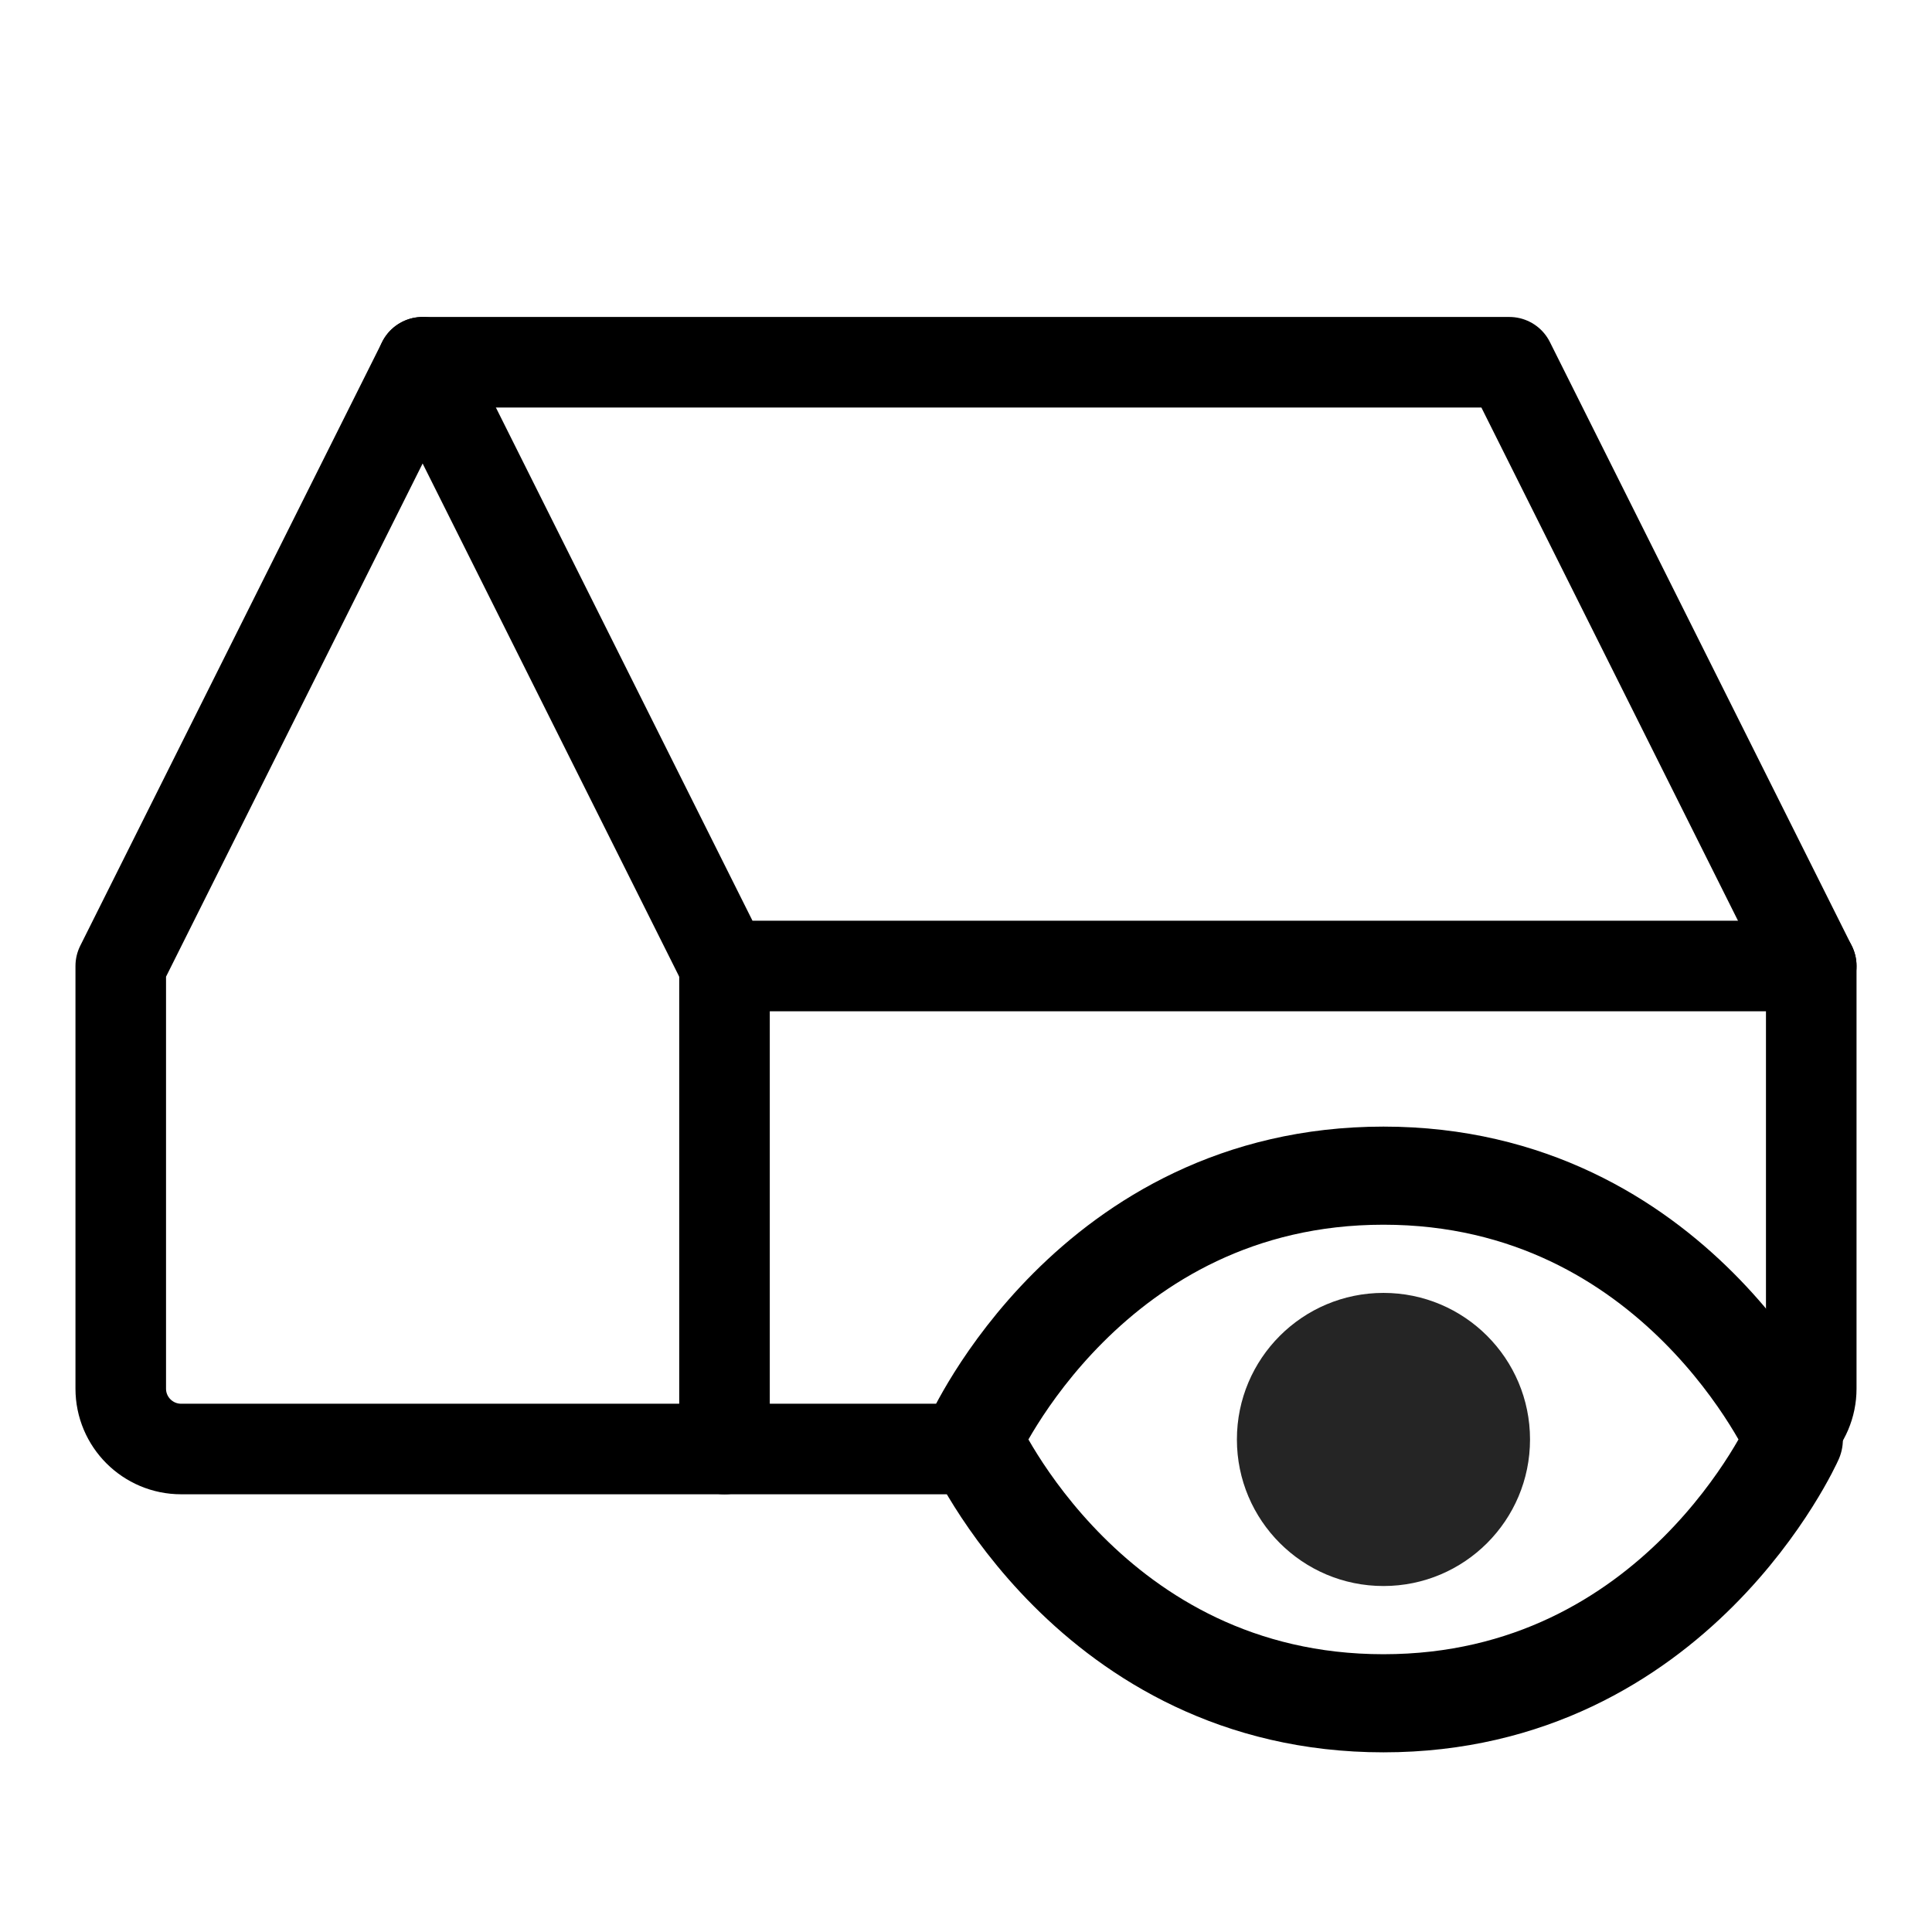
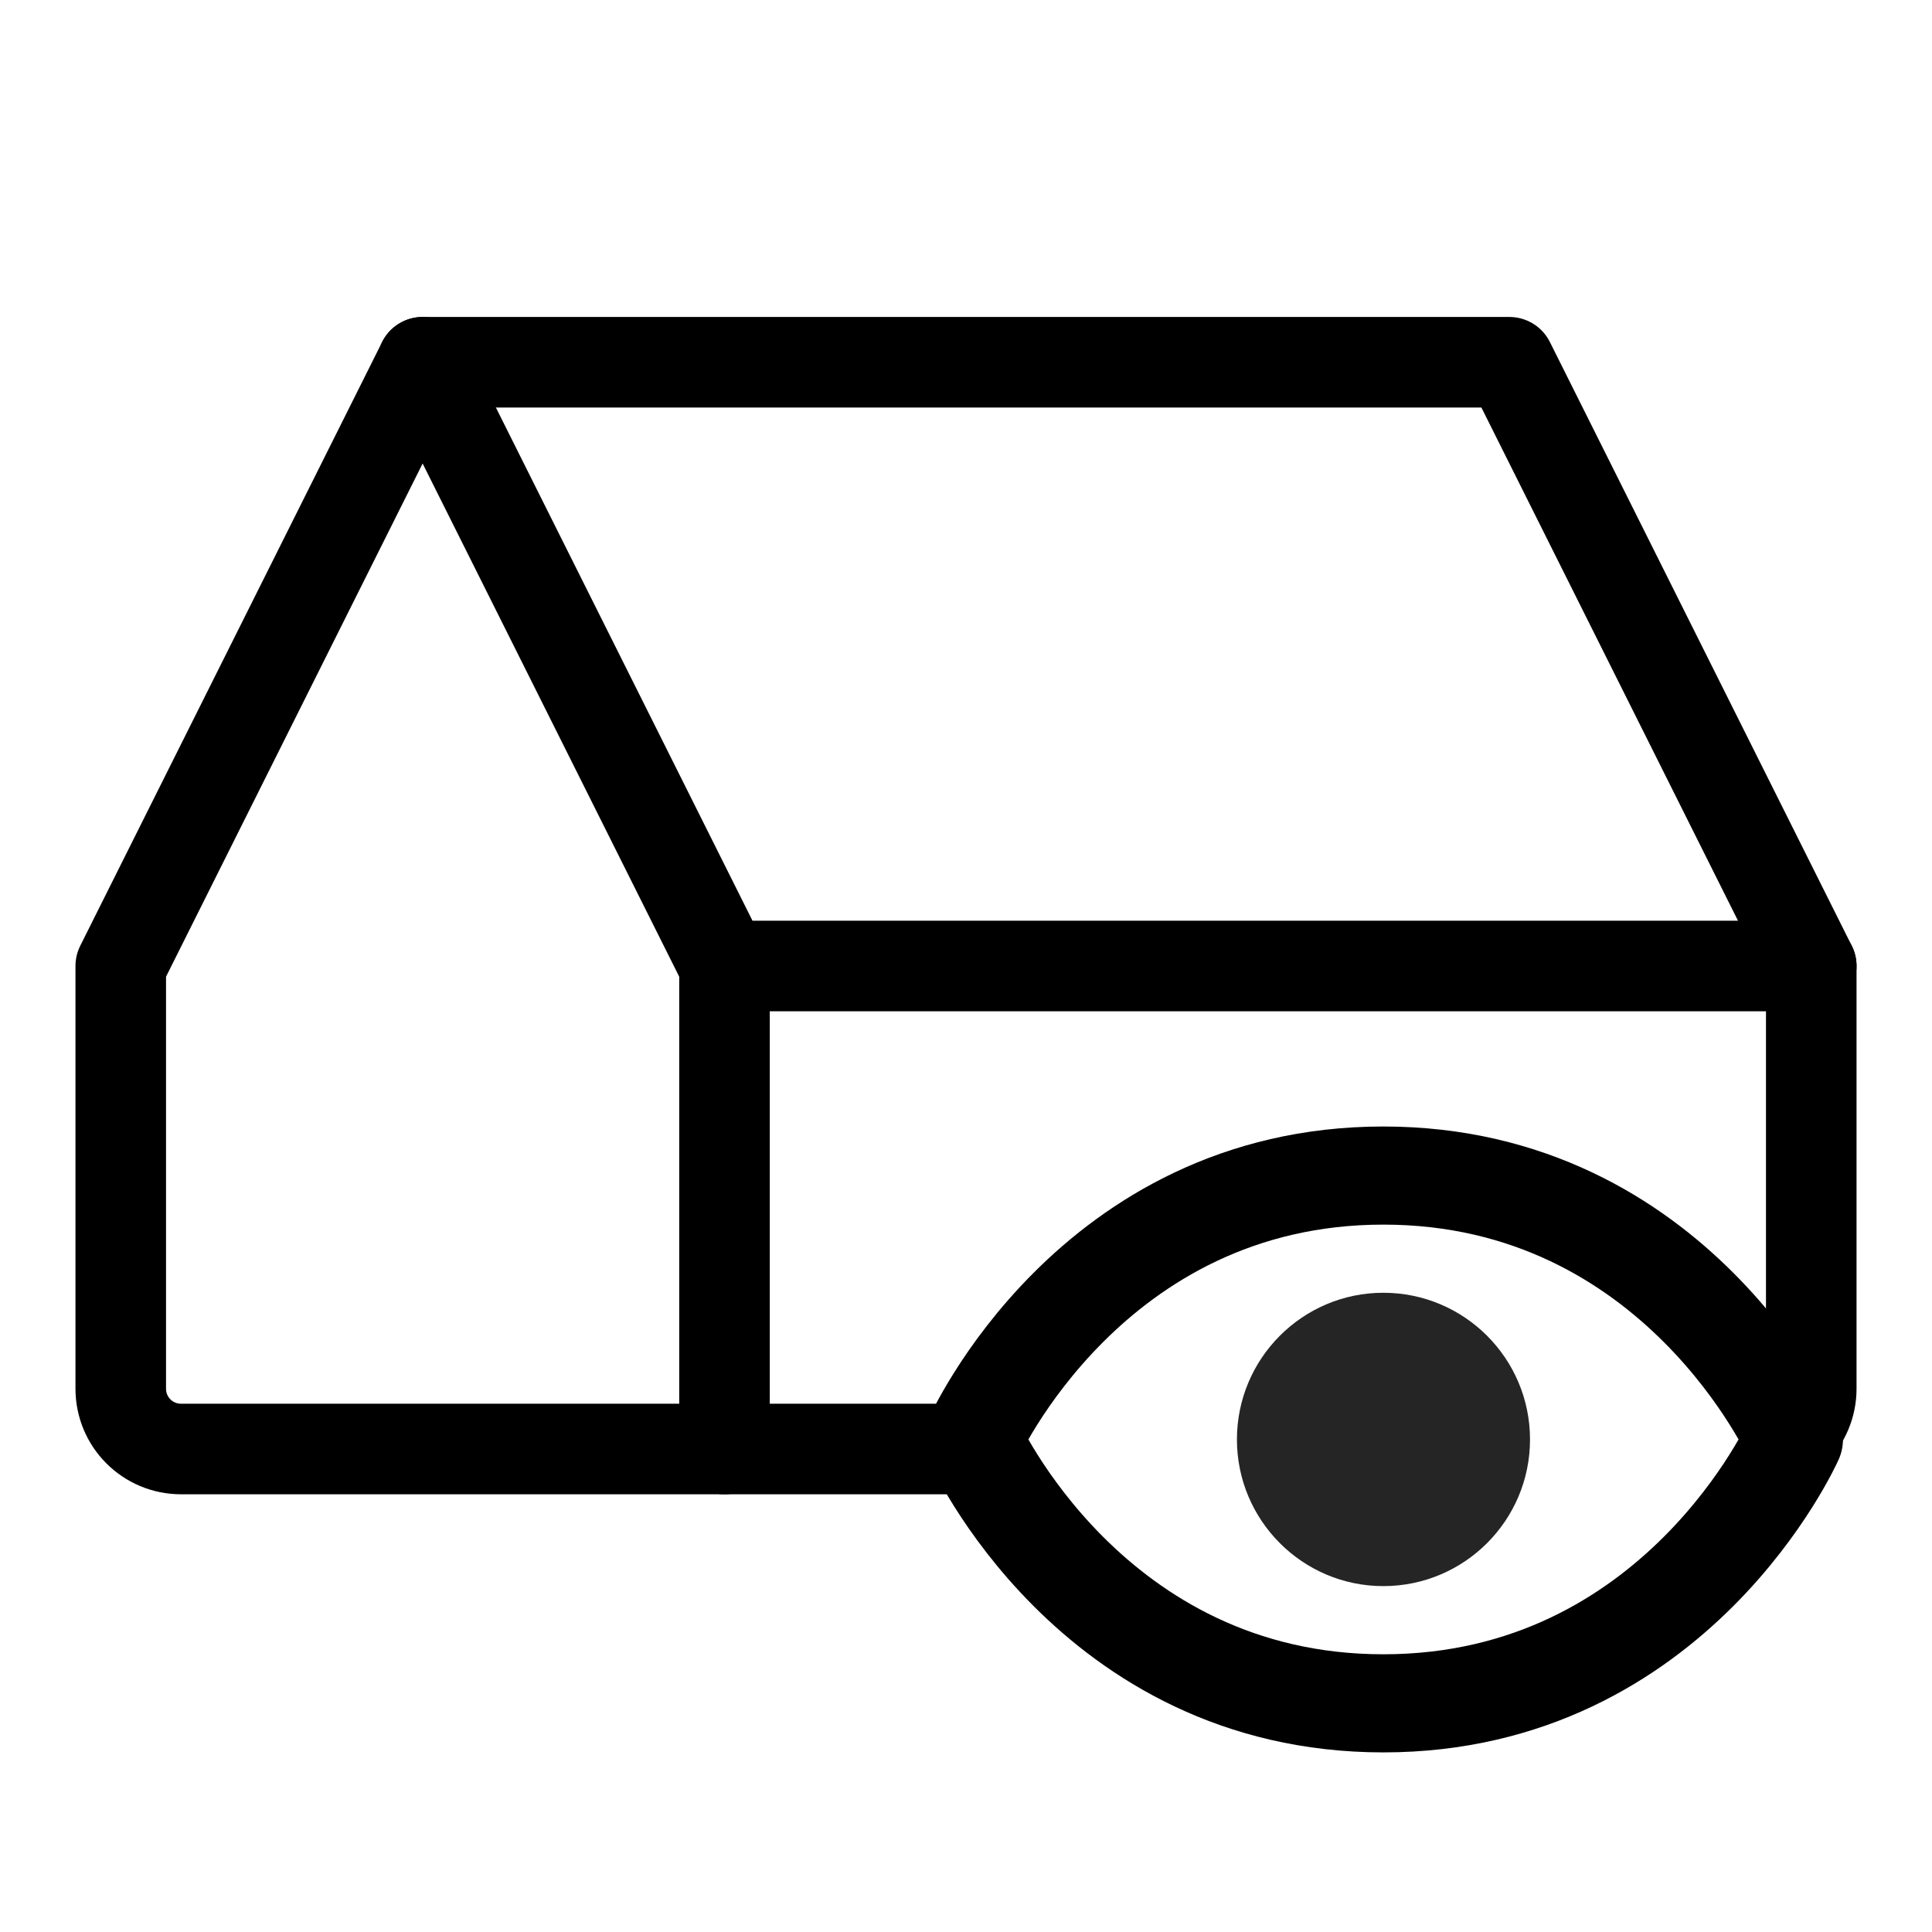
- <svg xmlns="http://www.w3.org/2000/svg" xmlns:ns1="https://boxy-svg.com" viewBox="0 0 256 256" width="256px" height="256px">
-   <defs>
-     <ns1:export>
-       <ns1:file format="svg" />
-     </ns1:export>
-   </defs>
-   <polyline points="240 128 96 128 56 48" fill="none" stroke="currentColor" stroke-linecap="round" stroke-linejoin="round" stroke-width="12" />
-   <line x1="96" y1="128" x2="96" y2="192" fill="none" stroke="currentColor" stroke-linecap="round" stroke-linejoin="round" stroke-width="12" />
-   <path d="M240,128v56a8,8,0,0,1-8,8H24a8,8,0,0,1-8-8V128L56,48H200Z" fill="none" stroke="currentColor" stroke-linecap="round" stroke-linejoin="round" stroke-width="12" />
-   <rect width="256" height="256" fill="none" x="-9.385" y="57.077" />
-   <path d="M 183.316 155.781 C 144.476 155.781 128.939 190.736 128.939 190.736 C 128.939 190.736 144.476 225.693 183.316 225.693 C 222.155 225.693 237.692 190.736 237.692 190.736 C 237.692 190.736 222.155 155.781 183.316 155.781 Z" stroke="currentColor" stroke-linecap="round" stroke-linejoin="round" style="fill: rgb(255, 255, 255); stroke-width: 13px;" />
-   <circle cx="183.316" cy="190.736" r="19.42" stroke-linecap="round" stroke-linejoin="round" style="stroke-width: 8px; fill: rgb(37, 37, 37);" />
+ <svg xmlns="http://www.w3.org/2000/svg" width="30px" height="30px" viewBox="0 0 30 30" version="1.1">
+   <g id="surface1">
+     <path style="fill:none;stroke-width:12;stroke-linecap:round;stroke-linejoin:round;stroke:rgb(0%,0%,0%);stroke-opacity:1;stroke-miterlimit:4;" d="M 240 128 L 96 128 L 56 48 " transform="matrix(0.117188,0,0,0.117188,0,0)" />
+     <path style="fill:none;stroke-width:12;stroke-linecap:round;stroke-linejoin:round;stroke:rgb(0%,0%,0%);stroke-opacity:1;stroke-miterlimit:4;" d="M 96 128 L 96 192 " transform="matrix(0.117188,0,0,0.117188,0,0)" />
+     <path style="fill:none;stroke-width:12;stroke-linecap:round;stroke-linejoin:round;stroke:rgb(0%,0%,0%);stroke-opacity:1;stroke-miterlimit:4;" d="M 240 128 L 240 184 C 240 188.433 236.433 192 232 192 L 24 192 C 19.567 192 16 188.433 16 184 L 16 128 L 56 48 L 200 48 Z M 240 128 " transform="matrix(0.117188,0,0,0.117188,0,0)" />
+     <path style="fill-rule:nonzero;fill:rgb(100%,100%,100%);fill-opacity:1;stroke-width:13;stroke-linecap:round;stroke-linejoin:round;stroke:rgb(0%,0%,0%);stroke-opacity:1;stroke-miterlimit:4;" d="M 183.3 155.767 C 144.467 155.767 128.933 190.733 128.933 190.733 C 128.933 190.733 144.467 225.7 183.3 225.7 C 222.167 225.7 237.7 190.733 237.7 190.733 C 237.7 190.733 222.167 155.767 183.3 155.767 Z M 183.3 155.767 " transform="matrix(0.117188,0,0,0.117188,0,0)" />
+     <path style=" stroke:none;fill-rule:nonzero;fill:rgb(14.51%,14.51%,14.51%);fill-opacity:1;" d="M 23.758 22.352 C 23.758 21.094 22.738 20.074 21.48 20.074 C 20.227 20.074 19.207 21.094 19.207 22.352 C 19.207 23.609 20.227 24.629 21.48 24.629 C 22.738 24.629 23.758 23.609 23.758 22.352 Z M 23.758 22.352 " />
+   </g>
</svg>
